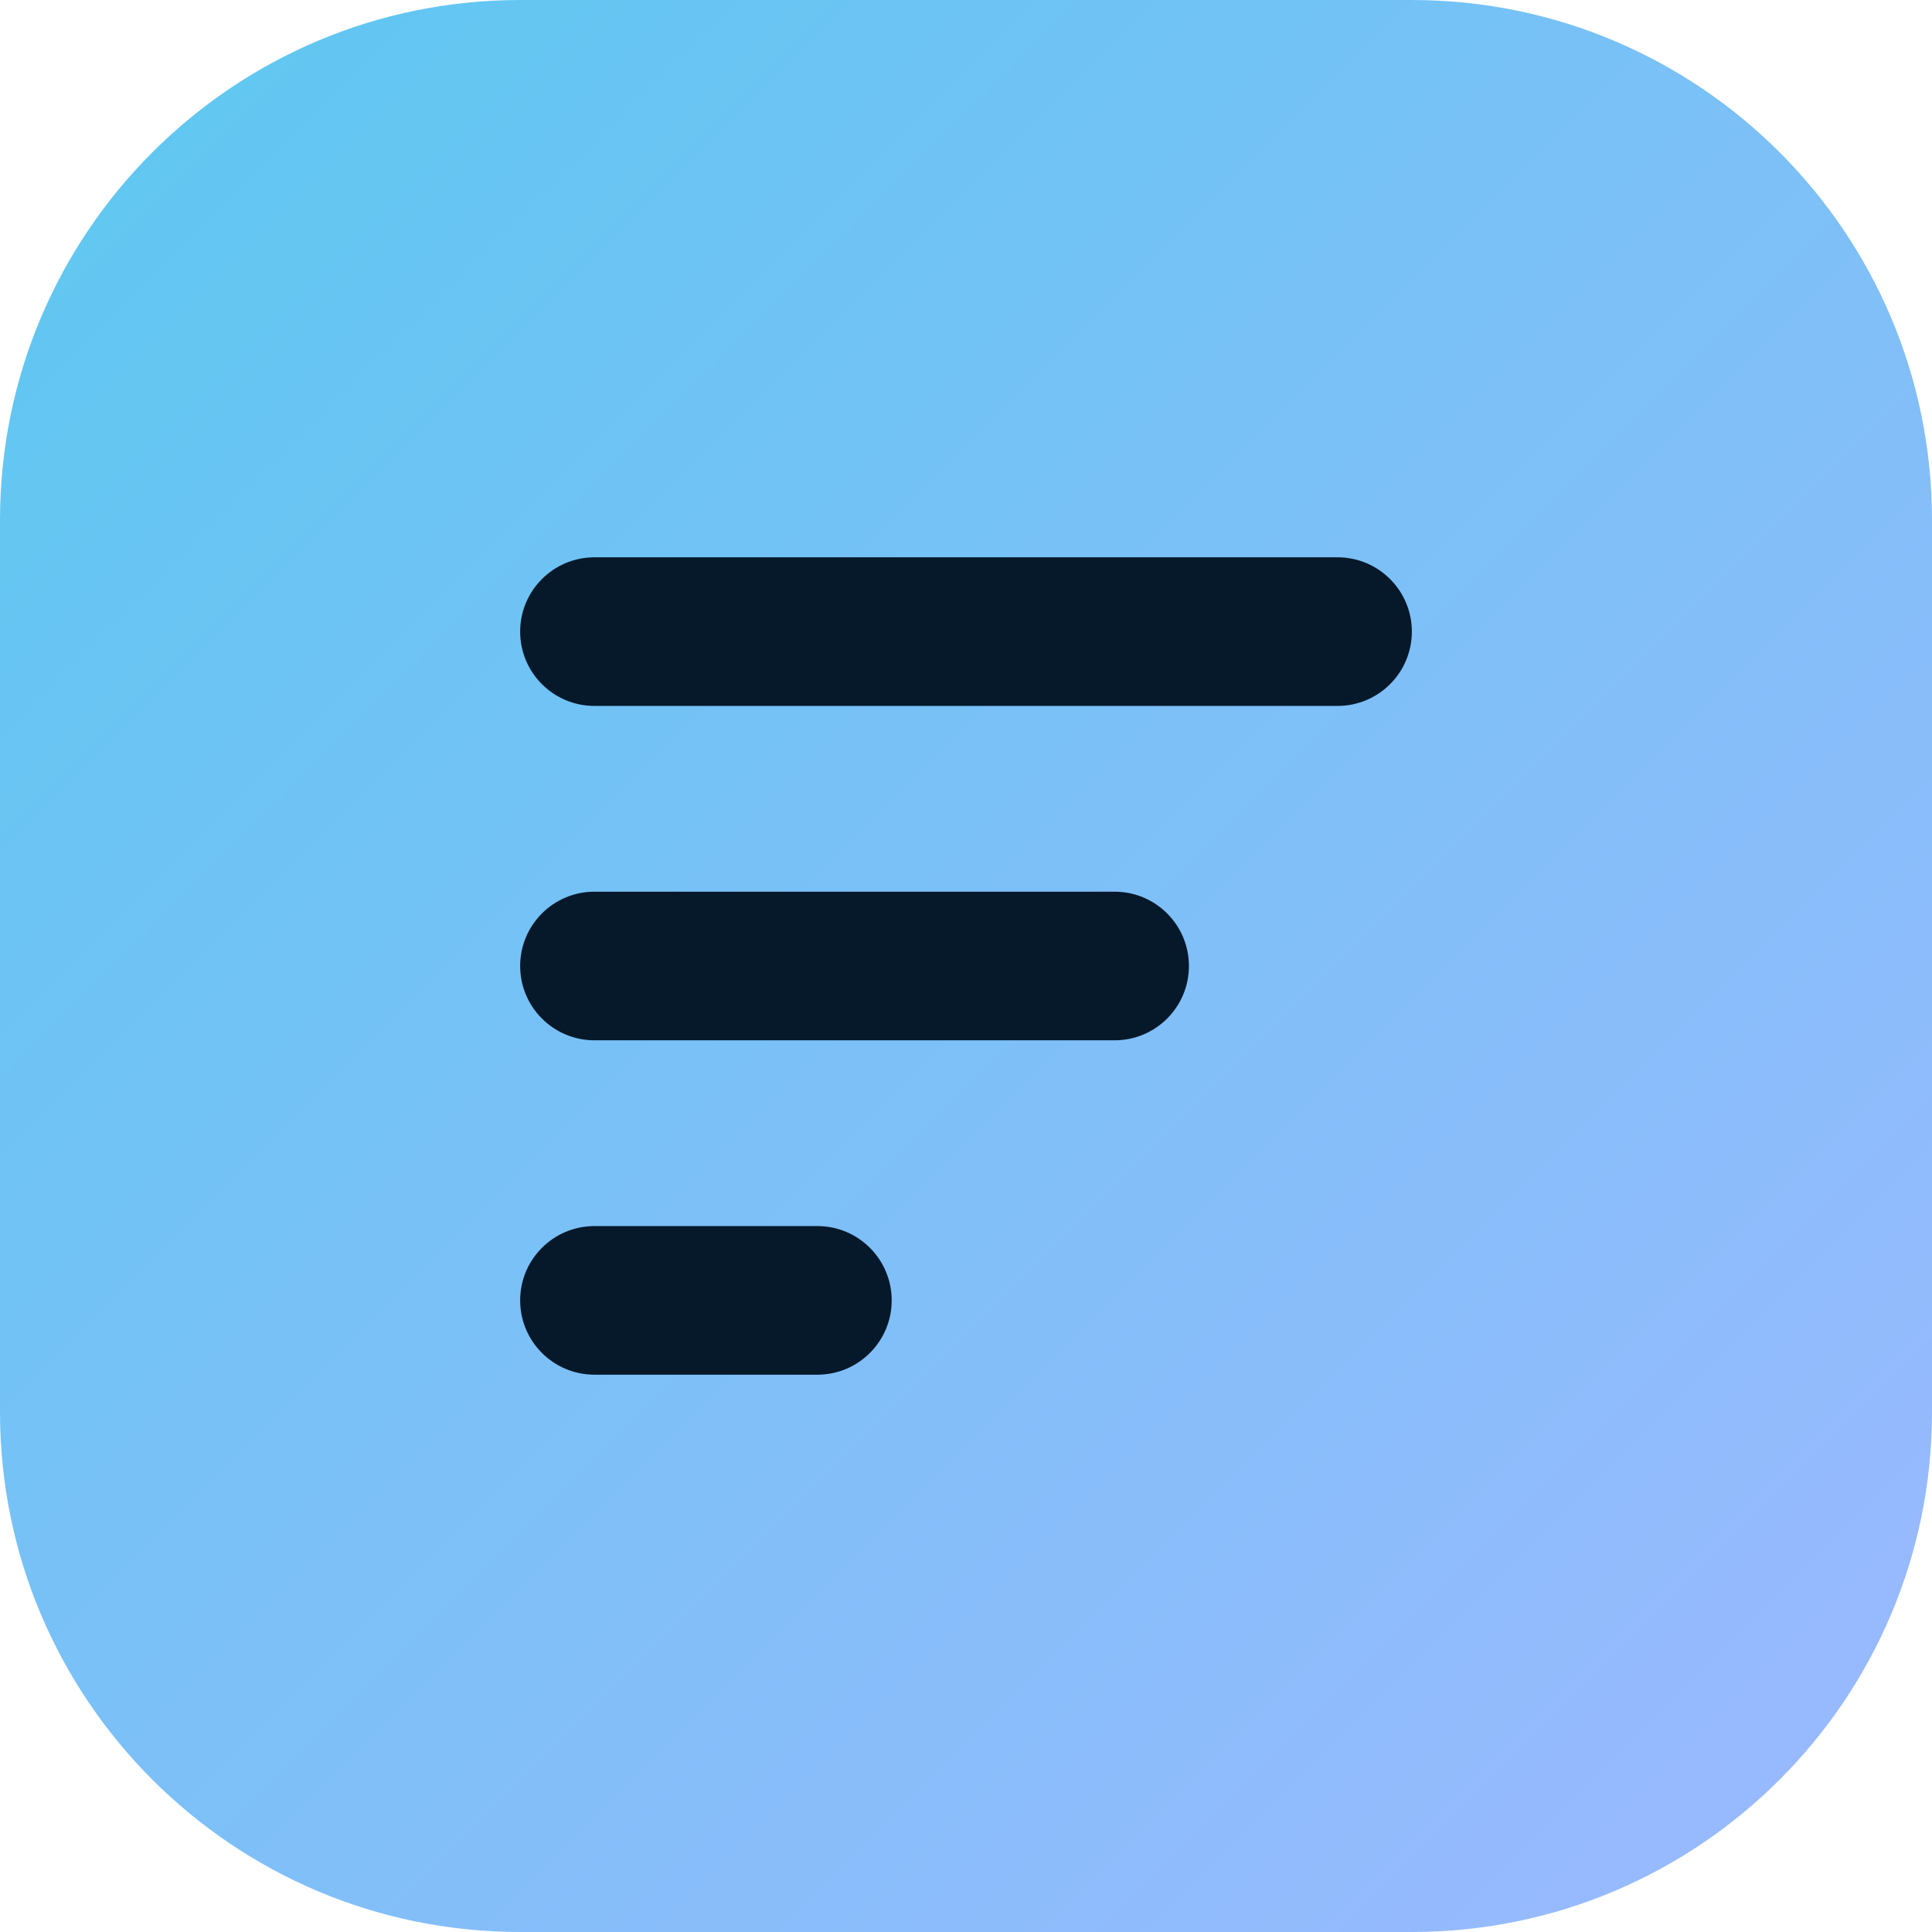
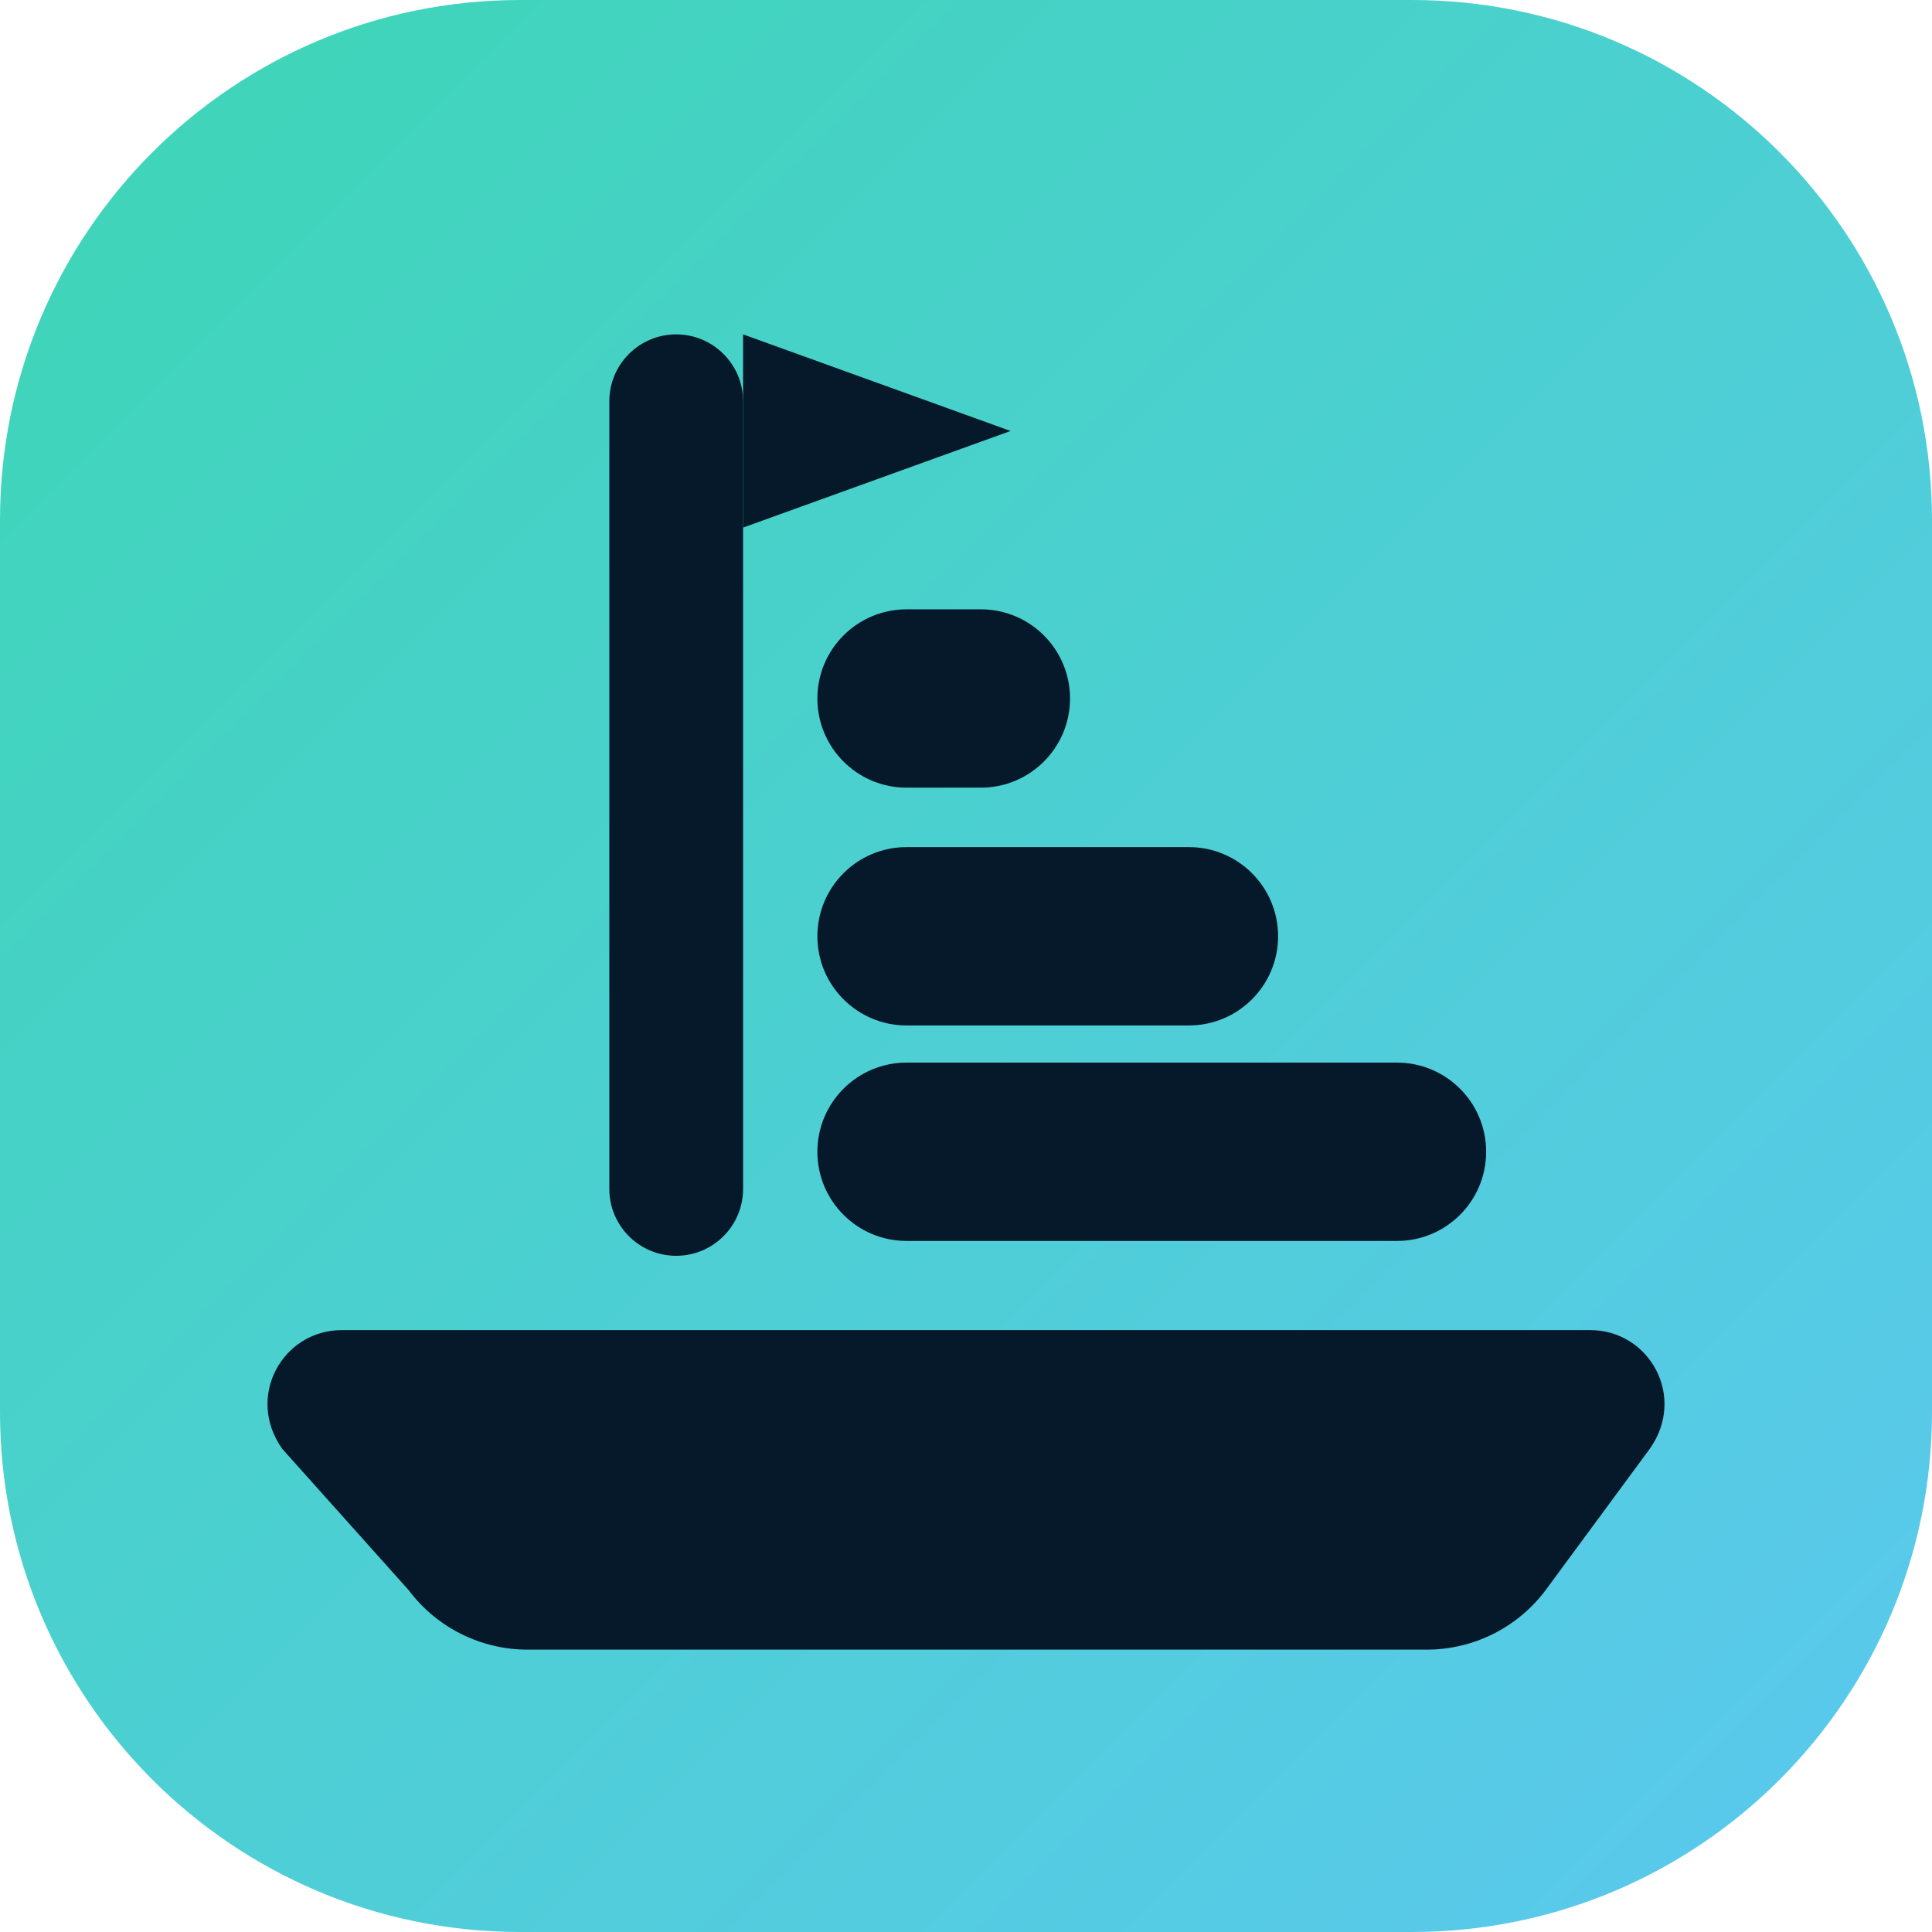
<svg xmlns="http://www.w3.org/2000/svg" viewBox="0 0 26 26" width="256" height="256">
  <defs>
    <linearGradient id="g" x1="0" y1="0" x2="1" y2="1">
-       <stop offset="0" stop-color="#5cc8f0" />
-       <stop offset="1" stop-color="#9db8ff" />
+       <stop offset="0" stop-color="#3dd6b5" />
+       <stop offset="1" stop-color="#5cc8f0" />
    </linearGradient>
  </defs>
  <rect width="26" height="26" rx="7" fill="url(#g)" />
-   <rect x="7" y="7.5" width="12" height="2" rx="1" fill="#06192a" />
-   <rect x="7" y="12" width="9" height="2" rx="1" fill="#06192a" />
-   <rect x="7" y="16.5" width="5" height="2" rx="1" fill="#06192a" />
+   <g fill="#06192a">
+     <rect x="8.2" y="4.5" width="1.8" height="12.4" rx=".9" />
+     <path d="M10 4.5 13.6 5.8 10 7.1z" />
+     <rect x="11" y="8.2" width="3.4" height="2.4" rx="1.2" />
+     <rect x="11" y="11.4" width="6.2" height="2.4" rx="1.2" />
+     <rect x="11" y="14.3" width="9" height="2.4" rx="1.2" />
+     <path d="M4.6 17.9h16.8c.8 0 1.3.9.8 1.6l-1.4 1.9a2 2 0 0 1-1.6.8H7.1a2 2 0 0 1-1.6-.8l-1.7-1.9c-.5-.7 0-1.6.8-1.6Z" />
+   </g>
</svg>
